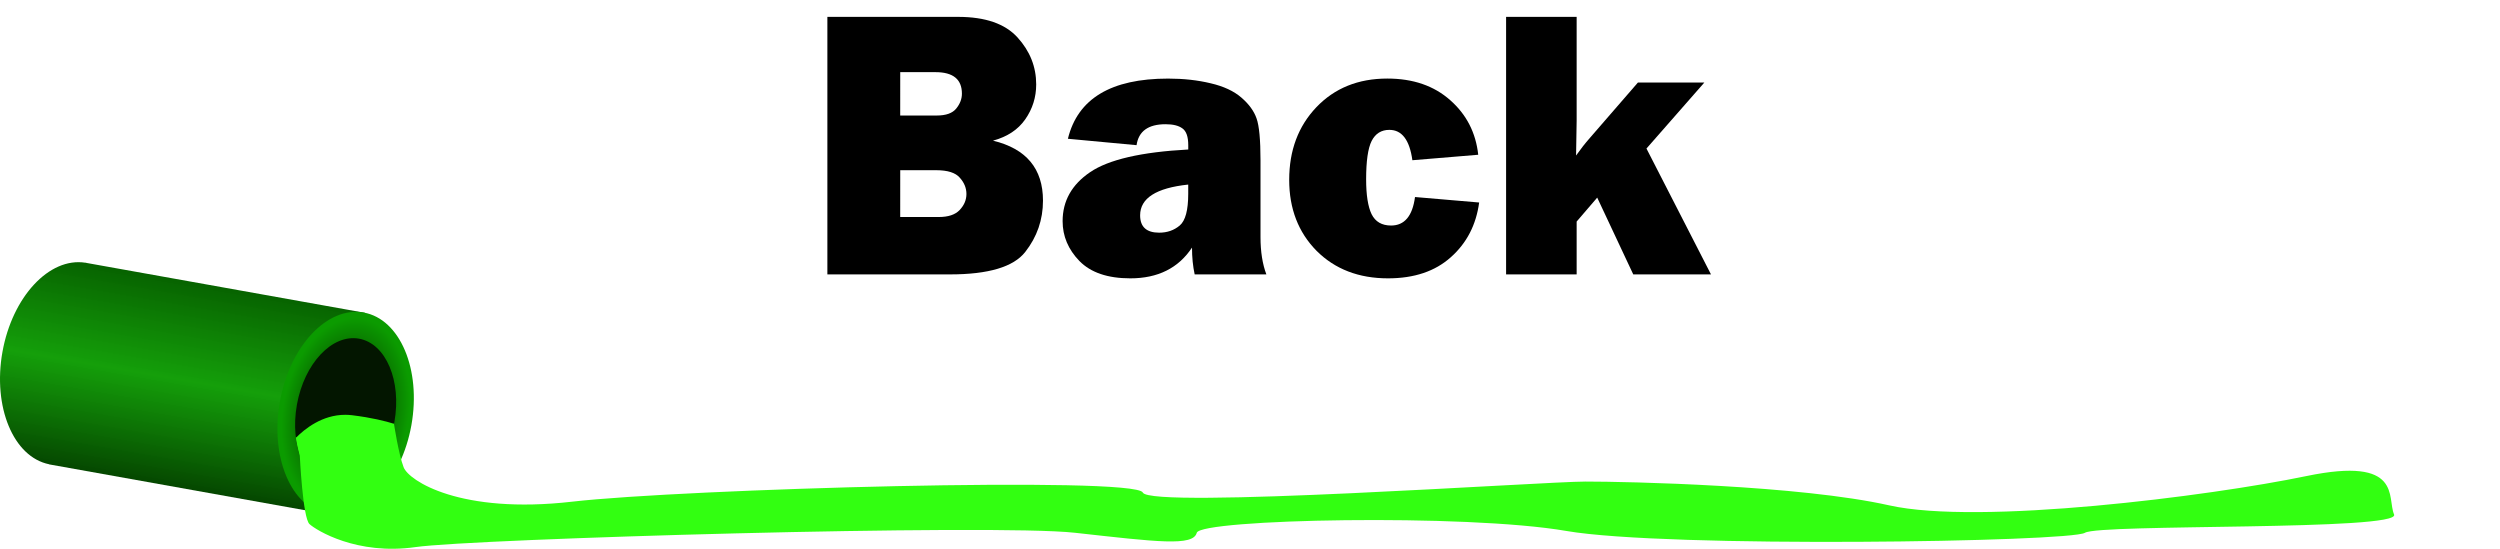
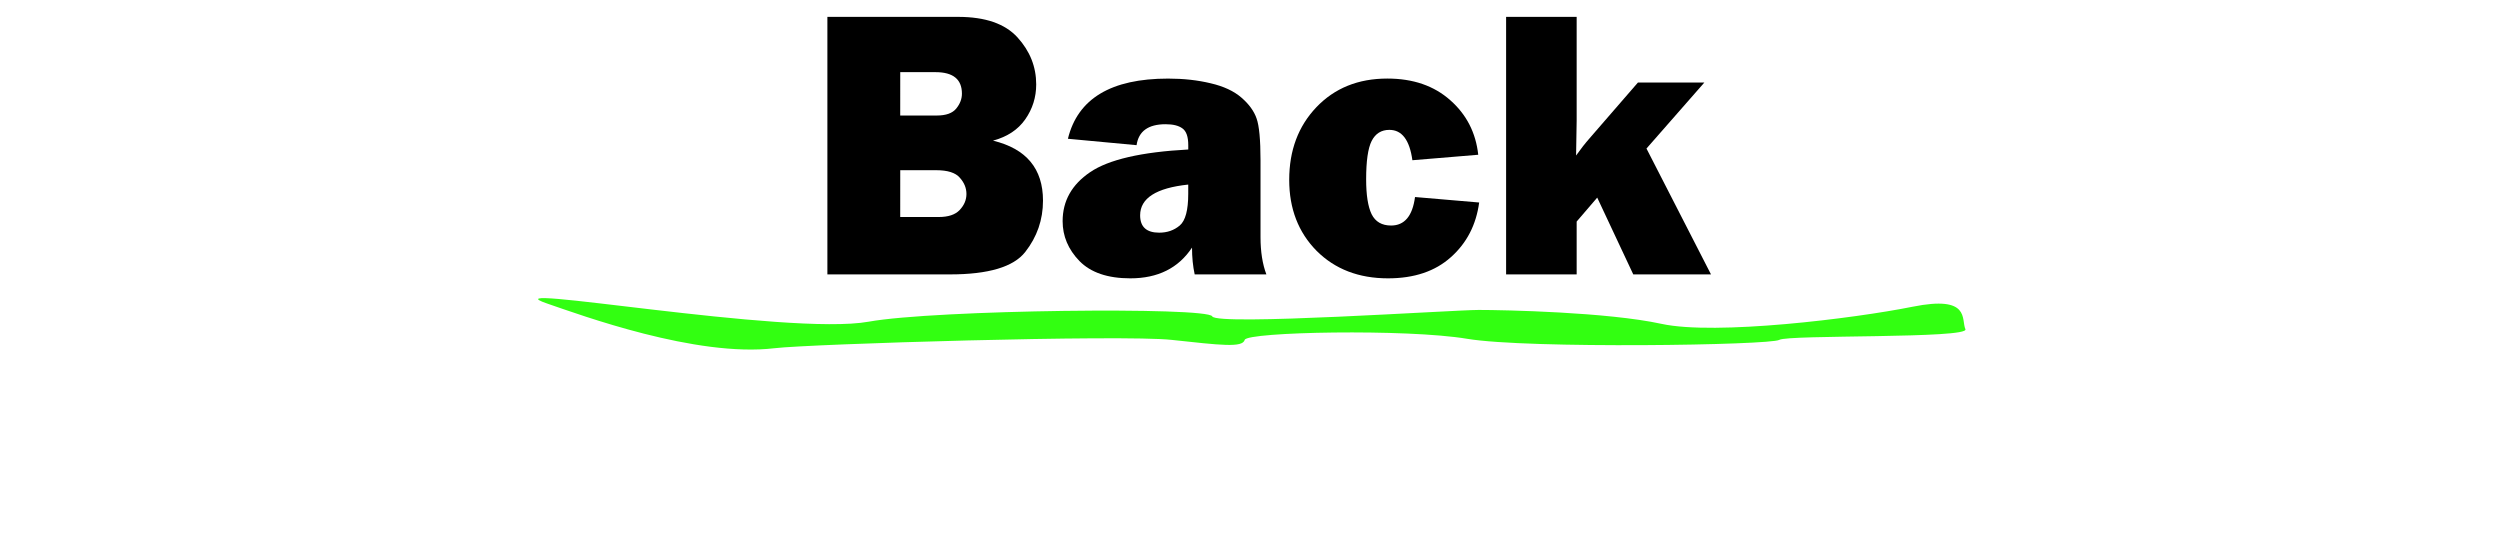
- <svg xmlns="http://www.w3.org/2000/svg" xmlns:xlink="http://www.w3.org/1999/xlink" width="91.312mm" height="20.044mm" viewBox="0 0 91.312 20.044" version="1.1" id="svg822">
-   <defs id="defs816">
-     <linearGradient xlink:href="#linearGradient4774" id="linearGradient4776" x1="31.794" y1="42.673" x2="31.935" y2="70.958" gradientUnits="userSpaceOnUse" gradientTransform="matrix(0.2604346,0.04667062,-0.04667062,0.2604346,92.28693,225.4049)" />
-     <linearGradient id="linearGradient4774">
-       <stop style="stop-color:#076300;stop-opacity:1;" offset="0" id="stop4770" />
-       <stop id="stop4778" offset="0.48" style="stop-color:#0b9b00;stop-opacity:0.961" />
-       <stop style="stop-color:#054700;stop-opacity:1" offset="1" id="stop4772" />
-     </linearGradient>
-     <radialGradient xlink:href="#linearGradient4784" id="radialGradient4786" cx="104.268" cy="242.758" fx="104.268" fy="242.758" r="2.44" gradientTransform="matrix(0.9419635,0,0,1.444344,46.39878,-130.0018)" gradientUnits="userSpaceOnUse" />
-     <linearGradient id="linearGradient4784">
-       <stop style="stop-color:#031600;stop-opacity:1" offset="0" id="stop4780" />
-       <stop style="stop-color:#0b9b00;stop-opacity:1" offset="1" id="stop4782" />
-     </linearGradient>
-   </defs>
-   <g id="layer1" transform="translate(-90.25223,-227.7256)">
-     <g aria-label="Back" style="font-style:normal;font-variant:normal;font-weight:normal;font-stretch:normal;font-size:14.111px;line-height:125%;font-family:'Franklin Gothic Heavy';-inkscape-font-specification:'Franklin Gothic Heavy, ';letter-spacing:0px;word-spacing:0px;fill:#000000;fill-opacity:1;stroke:none;stroke-width:0.265px;stroke-linecap:butt;stroke-linejoin:miter;stroke-opacity:1" id="text830">
+ <svg xmlns="http://www.w3.org/2000/svg" width="91.312mm" height="20.044mm" viewBox="0 0 91.312 20.044" version="1.1" id="svg822">
+   <defs id="defs816" />
+   <g id="layer1" transform="translate(-110.6898,-220.4464)">
+     <g aria-label="Back" style="font-style:normal;font-variant:normal;font-weight:normal;font-stretch:normal;font-size:14.111px;line-height:125%;font-family:'Franklin Gothic Heavy';-inkscape-font-specification:'Franklin Gothic Heavy, ';letter-spacing:0px;word-spacing:0px;fill:#000000;fill-opacity:1;stroke:none;stroke-width:0.265px;stroke-linecap:butt;stroke-linejoin:miter;stroke-opacity:1" id="text830" transform="translate(20.43795,-7.279241)">
      <path d="m 120.472,237.747 v -9.405 h 4.775 q 1.488,0 2.17,0.751 0.682,0.751 0.682,1.716 0,0.703 -0.4,1.275 -0.393,0.565 -1.178,0.779 1.826,0.441 1.826,2.191 0,1.047 -0.648,1.874 -0.641,0.82 -2.749,0.82 z m 2.66,-5.802 h 1.337 q 0.503,0 0.71,-0.255 0.207,-0.255 0.207,-0.544 0,-0.785 -0.965,-0.785 h -1.288 z m 0,3.707 h 1.406 q 0.524,0 0.765,-0.255 0.248,-0.262 0.248,-0.586 0,-0.324 -0.241,-0.593 -0.234,-0.276 -0.868,-0.276 h -1.309 z" style="font-style:normal;font-variant:normal;font-weight:normal;font-stretch:normal;font-size:14.111px;font-family:'Franklin Gothic Heavy';-inkscape-font-specification:'Franklin Gothic Heavy, ';stroke-width:0.265px" id="path817" />
      <path d="m 136.505,237.747 h -2.618 q -0.097,-0.448 -0.097,-0.978 -0.744,1.123 -2.253,1.123 -1.24,0 -1.86,-0.634 -0.613,-0.634 -0.613,-1.454 0,-1.109 1.006,-1.791 1.013,-0.689 3.583,-0.827 v -0.158 q 0,-0.462 -0.214,-0.613 -0.207,-0.152 -0.613,-0.152 -0.951,0 -1.061,0.765 l -2.508,-0.234 q 0.537,-2.198 3.659,-2.198 0.847,0 1.557,0.172 0.71,0.165 1.123,0.524 0.413,0.358 0.551,0.758 0.145,0.4 0.145,1.537 v 2.797 q 0,0.799 0.214,1.364 z m -2.853,-3.28 q -1.757,0.186 -1.757,1.123 0,0.634 0.696,0.634 0.441,0 0.751,-0.262 0.31,-0.262 0.31,-1.158 z" style="font-style:normal;font-variant:normal;font-weight:normal;font-stretch:normal;font-size:14.111px;font-family:'Franklin Gothic Heavy';-inkscape-font-specification:'Franklin Gothic Heavy, ';stroke-width:0.265px" id="path819" />
      <path d="m 141.935,234.922 2.343,0.2 q -0.165,1.226 -1.034,1.998 -0.861,0.772 -2.294,0.772 -1.605,0 -2.611,-1.006 -0.999,-1.013 -0.999,-2.591 0,-1.612 0.992,-2.653 0.999,-1.047 2.591,-1.047 1.412,0 2.301,0.792 0.889,0.785 1.02,1.991 l -2.405,0.2 q -0.152,-1.109 -0.841,-1.109 -0.441,0 -0.648,0.407 -0.2,0.4 -0.2,1.399 0,0.861 0.2,1.275 0.207,0.413 0.71,0.413 0.737,0 0.875,-1.04 z" style="font-style:normal;font-variant:normal;font-weight:normal;font-stretch:normal;font-size:14.111px;font-family:'Franklin Gothic Heavy';-inkscape-font-specification:'Franklin Gothic Heavy, ';stroke-width:0.265px" id="path821" />
      <path d="m 152.504,230.739 -2.115,2.412 2.356,4.596 h -2.839 l -1.316,-2.804 -0.751,0.875 v 1.929 h -2.577 v -9.405 h 2.577 v 3.796 q 0,0.158 -0.021,1.268 0.248,-0.351 0.503,-0.641 l 1.757,-2.026 z" style="font-style:normal;font-variant:normal;font-weight:normal;font-stretch:normal;font-size:14.111px;font-family:'Franklin Gothic Heavy';-inkscape-font-specification:'Franklin Gothic Heavy, ';stroke-width:0.265px" id="path823" />
    </g>
-     <g id="g4800" transform="translate(-0.5540336,0.1505744)">
-       <path id="ellipse4762" d="m 93.957,237.174 a 2.44,3.742 10.16 0 0 -0.009,-0.001 l -0.029,-0.005 -2.73e-4,0.002 a 2.44,3.742 10.16 0 0 -3.023,3.258 2.44,3.742 10.16 0 0 1.704,4.104 l -6.38e-4,0.004 10.219,1.831 1.32,-7.366 -10.174,-1.823 a 2.44,3.742 10.16 0 0 -0.006,-0.002 z" style="opacity:1;fill:url(#linearGradient4776);fill-opacity:1;fill-rule:nonzero;stroke:none;stroke-width:1.61;stroke-linecap:butt;stroke-linejoin:miter;stroke-miterlimit:4;stroke-dasharray:1.61, 77.303;stroke-dashoffset:0.5;stroke-opacity:1" />
-       <ellipse transform="rotate(10.15972)" ry="3.742" rx="2.44" cy="220.624" cx="144.615" id="path4760" style="opacity:1;fill:url(#radialGradient4786);fill-opacity:1;fill-rule:nonzero;stroke:none;stroke-width:1.61;stroke-linecap:butt;stroke-linejoin:miter;stroke-miterlimit:4;stroke-dasharray:1.61, 77.303;stroke-dashoffset:0.5;stroke-opacity:1" />
-       <ellipse transform="rotate(10.15972)" style="opacity:1;fill:#031600;fill-opacity:1;fill-rule:nonzero;stroke:none;stroke-width:1.193;stroke-linecap:butt;stroke-linejoin:miter;stroke-miterlimit:4;stroke-dasharray:1.193, 57.261;stroke-dashoffset:0.5;stroke-opacity:1" id="ellipse4766" cx="144.615" cy="220.624" rx="1.808" ry="2.772" />
-       <path id="path4788" transform="matrix(0.2645833,0,0,0.2645833,90.25223,227.7256)" d="m 49.758,56.693 c -3.188,-0.005 -5.606,1.954 -6.805,3.164 a 6.832,10.475 10.16 0 0 5.008,6.949 6.832,10.475 10.16 0 0 8.523,-8.873 c -1.198,-0.375 -3.062,-0.845 -5.787,-1.182 -0.32,-0.039 -0.633,-0.058 -0.939,-0.059 z" style="fill:#32ff11;fill-opacity:1;fill-rule:evenodd;stroke:none;stroke-width:1px;stroke-linecap:butt;stroke-linejoin:miter;stroke-opacity:1" />
-       <path id="path4793" d="m 101.757,244.226 c 0,0 0.106,2.268 0.354,2.492 0.248,0.224 1.725,1.146 3.874,0.839 2.15,-0.307 21.083,-0.856 24.09,-0.522 3.007,0.334 4.31,0.501 4.443,0 0.134,-0.501 9.822,-0.702 13.497,-0.067 3.675,0.635 18.408,0.401 18.943,0.067 0.535,-0.334 11.559,-0.067 11.292,-0.668 -0.267,-0.601 0.334,-2.138 -3.207,-1.403 -3.541,0.735 -11.96,1.804 -15.234,1.069 -3.274,-0.735 -9.555,-0.869 -11.092,-0.869 -1.537,0 -15.903,1.002 -16.17,0.401 -0.267,-0.601 -16.771,-0.134 -20.847,0.334 -4.076,0.468 -5.963,-0.763 -6.152,-1.259 -0.189,-0.496 -0.351,-1.585 -0.351,-1.585 l -3.58,0.509 z" style="fill:#32ff11;fill-opacity:1;fill-rule:evenodd;stroke:none;stroke-width:0.265px;stroke-linecap:butt;stroke-linejoin:miter;stroke-opacity:1" />
-     </g>
+     <path style="fill:#32ff11;fill-opacity:1;fill-rule:evenodd;stroke:none;stroke-width:0.157px;stroke-linecap:butt;stroke-linejoin:miter;stroke-opacity:1" d="m 138.978,233.165 c 1.297,-0.156 12.691,-0.5 14.5,-0.305 1.81,0.195 2.594,0.293 2.675,0 0.08,-0.293 5.912,-0.41 8.124,-0.039 2.212,0.371 11.08,0.234 11.402,0.039 0.322,-0.195 6.958,-0.039 6.797,-0.39 -0.161,-0.351 0.201,-1.249 -1.931,-0.82 -2.132,0.429 -7.199,1.054 -9.17,0.625 -1.971,-0.429 -5.751,-0.508 -6.676,-0.508 -0.925,0 -9.572,0.586 -9.733,0.234 -0.161,-0.351 -10.121,-0.245 -12.548,0.195 -2.942,0.533 -14.132,-1.482 -11.741,-0.662 1.228,0.421 5.447,1.973 8.301,1.631 z" id="path4793" />
  </g>
</svg>
